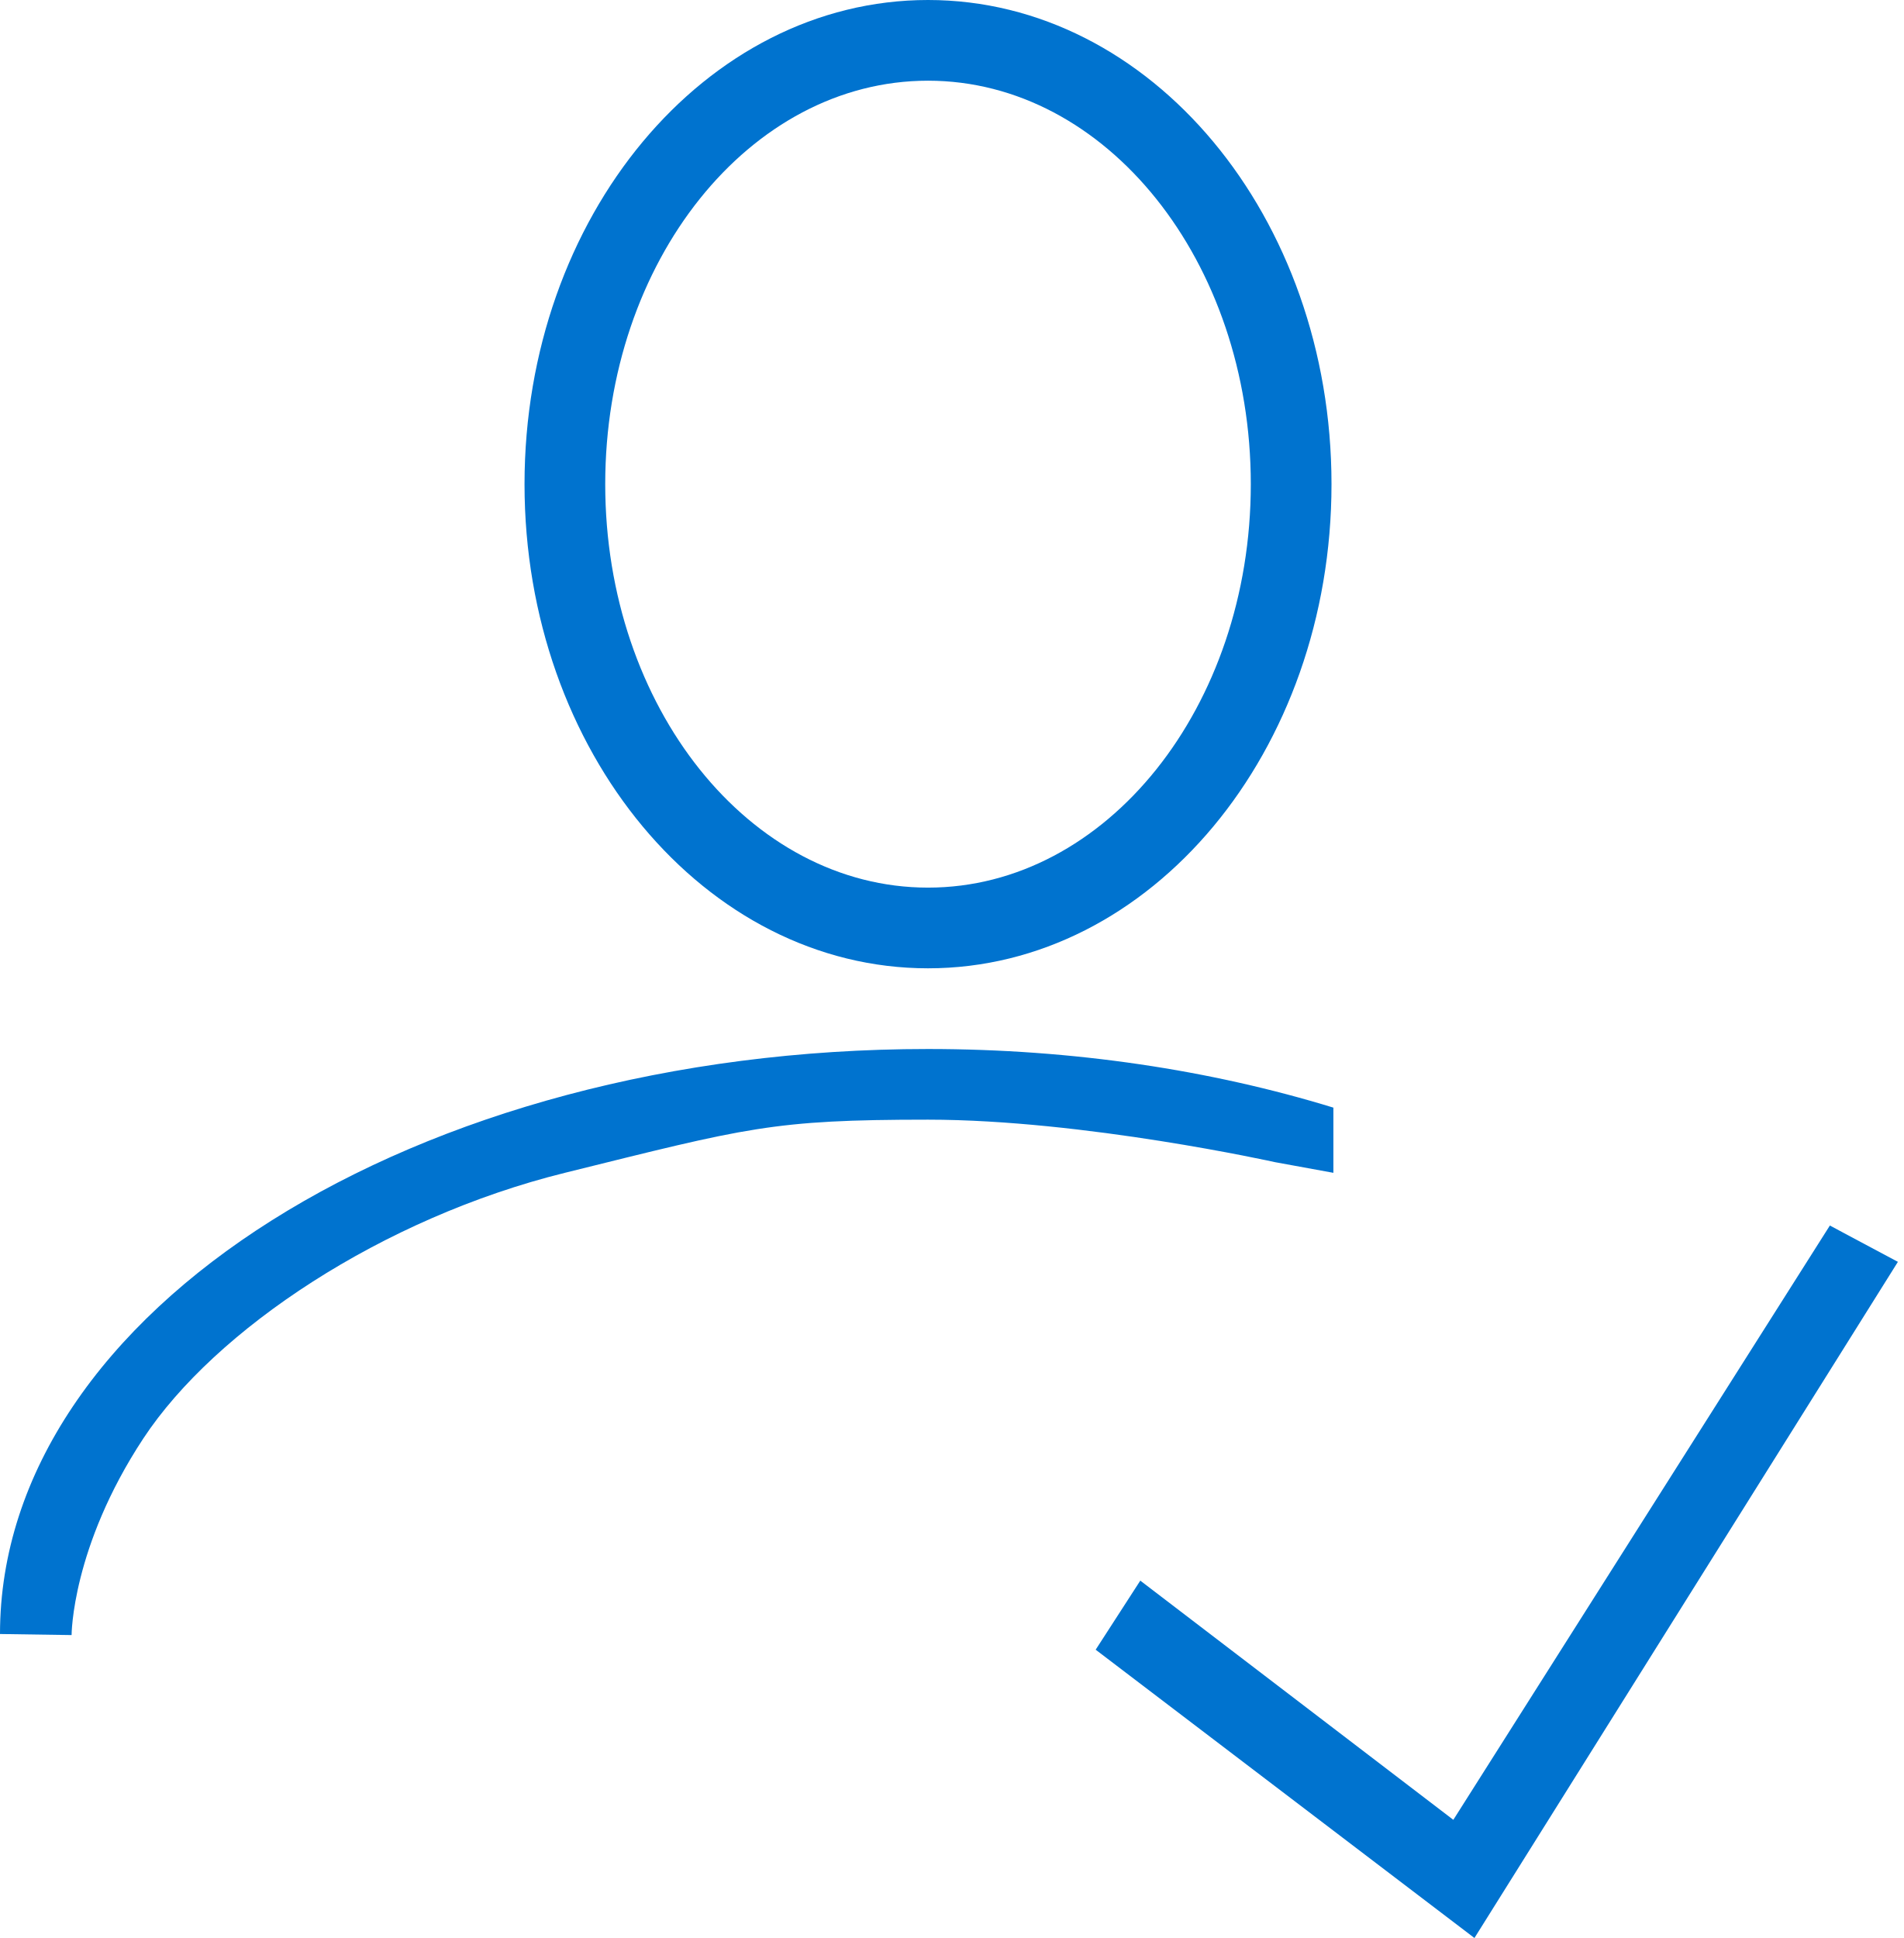
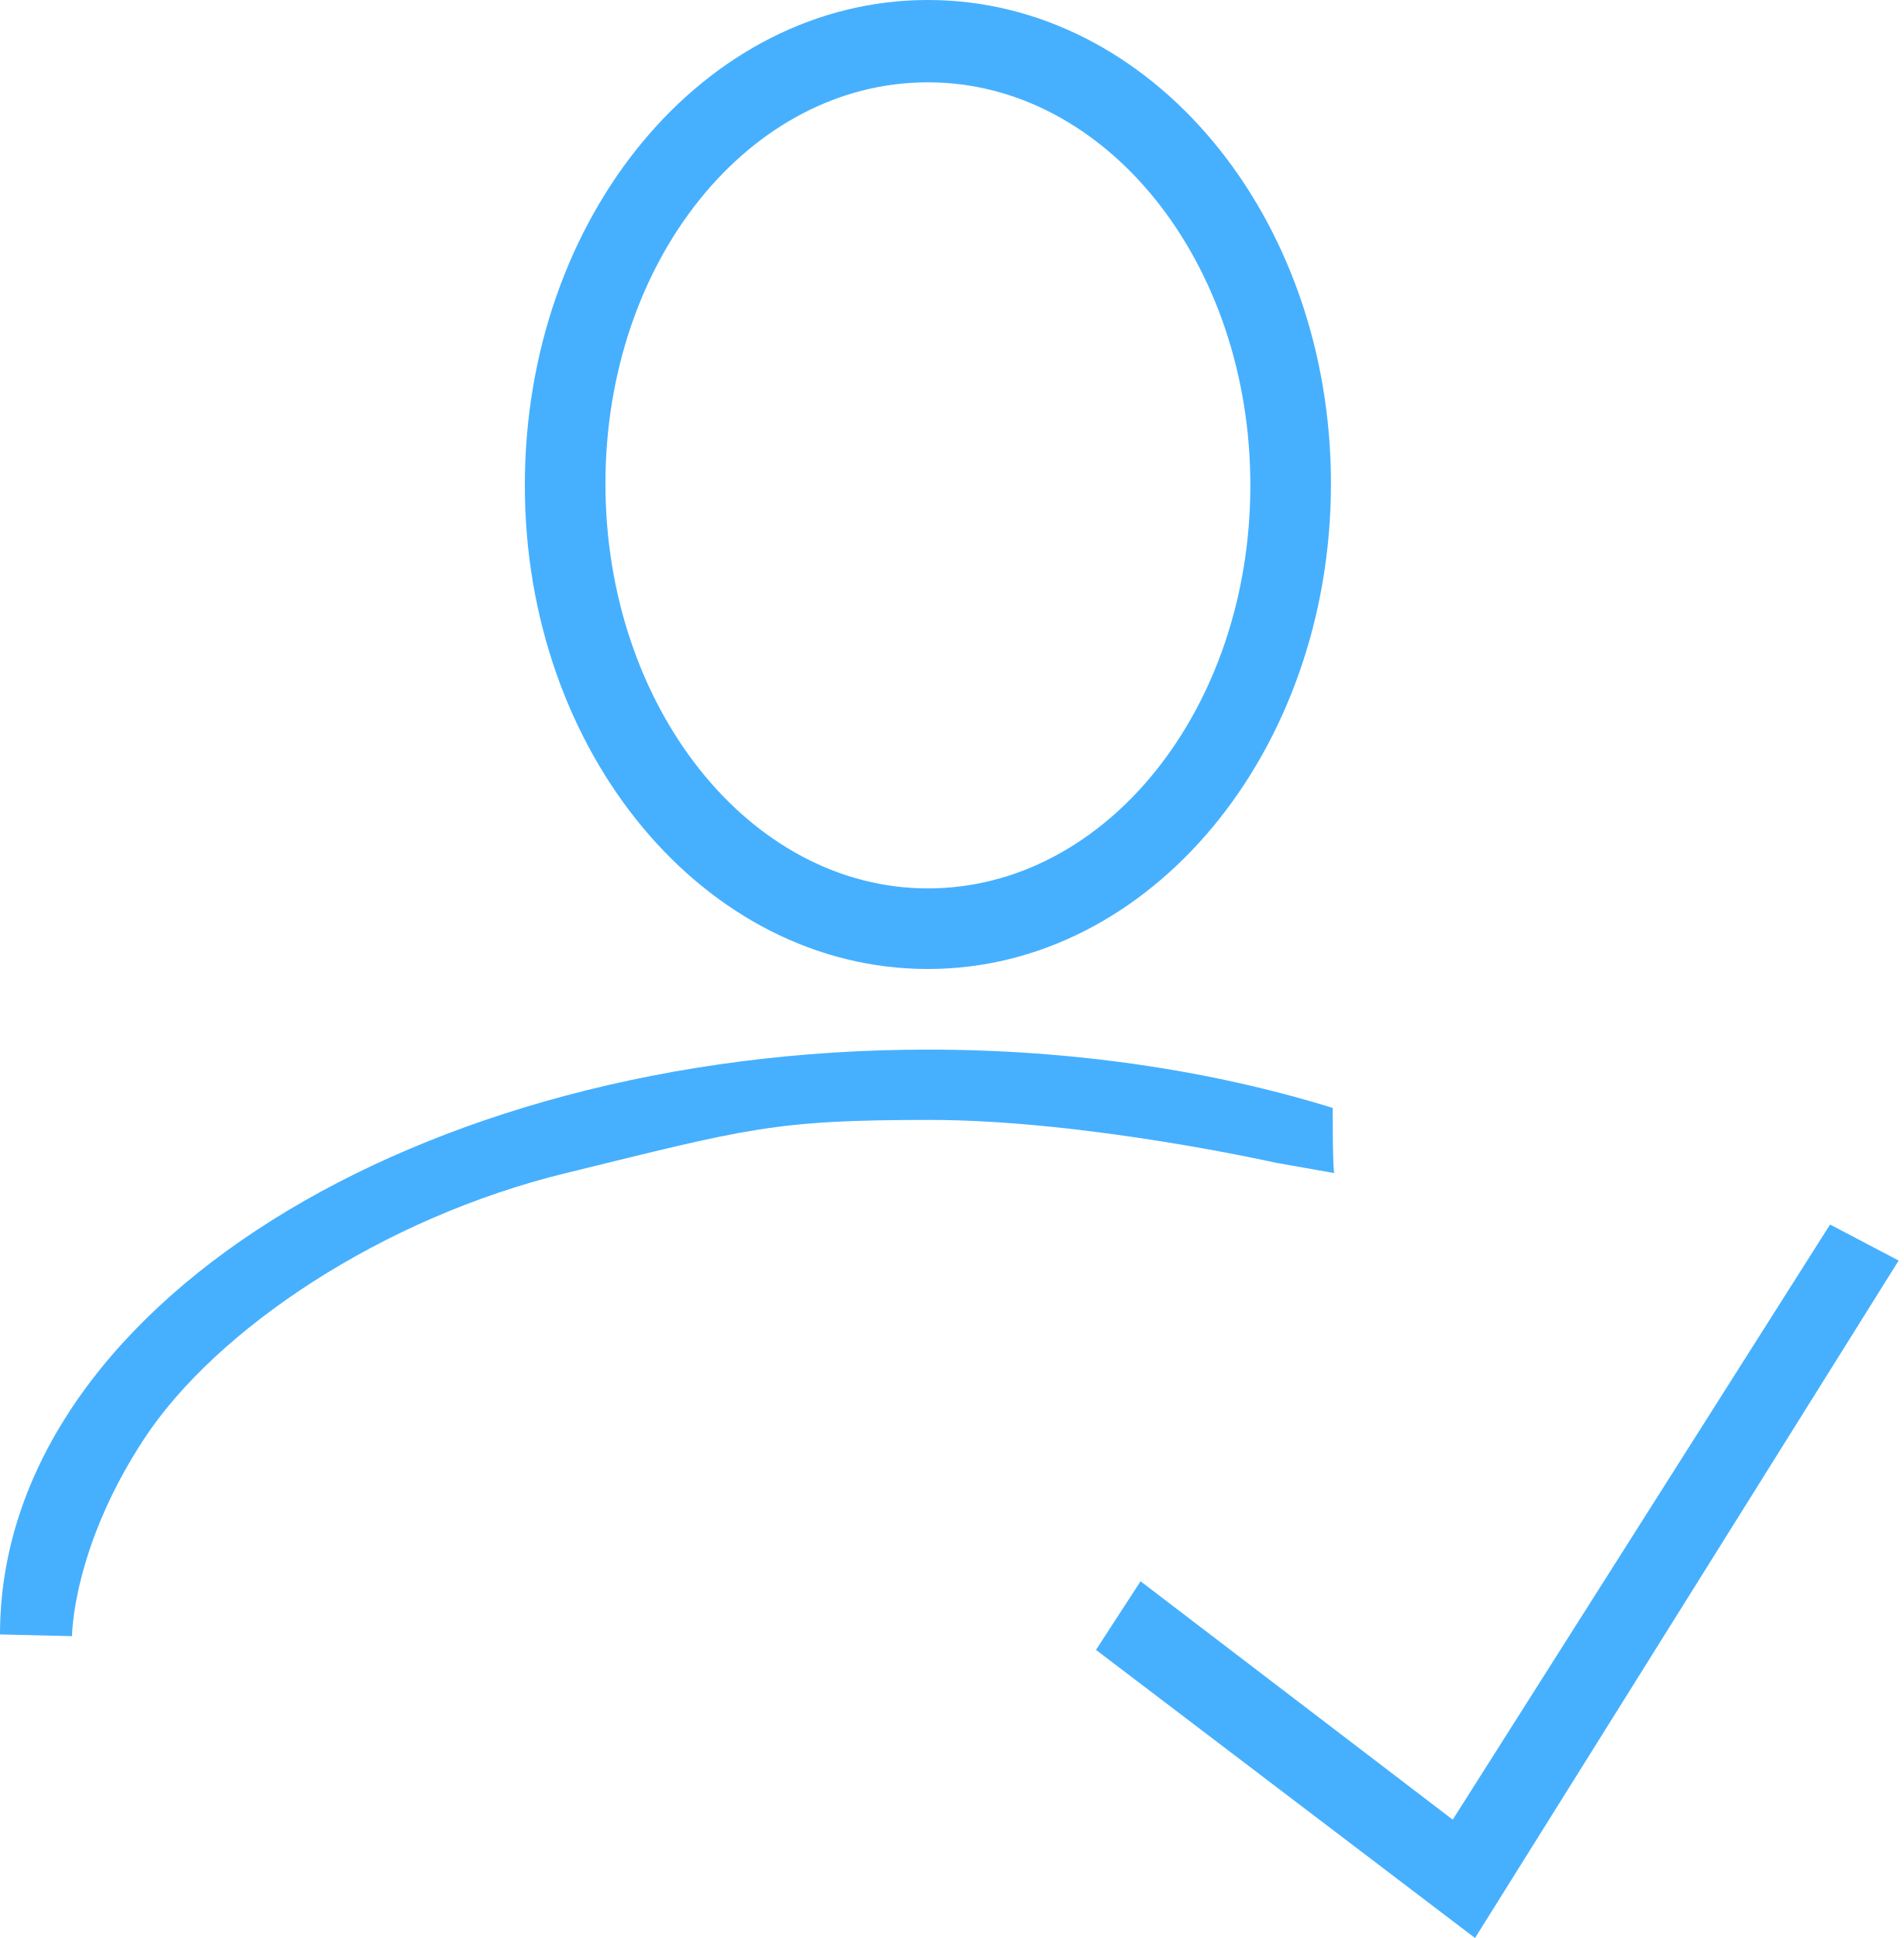
- <svg xmlns="http://www.w3.org/2000/svg" width="111" height="113" viewBox="0 0 111 113">
-   <path d="M54.107 56.46c-12.992 0-23.525-12.64-23.525-28.23C30.582 12.639 41.115 0 54.107 0 67.1 0 77.632 12.639 77.632 28.23c0 15.59-10.532 28.23-23.525 28.23zm0-4.705c10.394 0 18.82-10.533 18.82-23.525 0-12.993-8.426-23.525-18.82-23.525s-18.82 10.532-18.82 23.525c0 12.992 8.426 23.525 18.82 23.525zm30.629 54.353l21.953-34.65 3.967 2.117L85.966 113 63.882 96.19l2.602-4.027 18.25 13.945zm-6.994-41.525c-7.14-2.19-15.16-3.418-23.635-3.418C24.225 61.165 0 76.437 0 95.275l4.174.062s0-5.112 4.182-11.463c4.183-6.351 13.941-12.857 24.579-15.49 10.637-2.634 12.088-3.099 21.172-3.099 9.085 0 20.238 2.479 20.238 2.479l3.397.62v-3.801z" fill="#0073CF" fill-rule="evenodd" />
+ <svg xmlns="http://www.w3.org/2000/svg" version="1.1" id="Calque_1" x="0px" y="0px" viewBox="0 0 111 113" style="enable-background:new 0 0 111 113;" xml:space="preserve">
+   <style type="text/css">
+ 	.st0{fill:#46B0FF;}
+ </style>
+   <path class="st0" d="M54.1,56.5c-13,0-23.5-12.6-23.5-28.2C30.6,12.6,41.1,0,54.1,0c13,0,23.5,12.6,23.5,28.2  C77.6,43.8,67.1,56.5,54.1,56.5z M54.1,51.8c10.4,0,18.8-10.5,18.8-23.5c0-13-8.4-23.5-18.8-23.5S35.3,15.2,35.3,28.2  C35.3,41.2,43.7,51.8,54.1,51.8z M84.7,106.1l22-34.7l4,2.1L86,113L63.9,96.2l2.6-4L84.7,106.1L84.7,106.1z M77.7,64.6  c-7.1-2.2-15.2-3.4-23.6-3.4C24.2,61.2,0,76.4,0,95.3l4.2,0.1c0,0,0-5.1,4.2-11.5c4.2-6.4,13.9-12.9,24.6-15.5  c10.6-2.6,12.1-3.1,21.2-3.1c9.1,0,20.2,2.5,20.2,2.5l3.4,0.6C77.7,68.4,77.7,64.6,77.7,64.6z" />
</svg>
